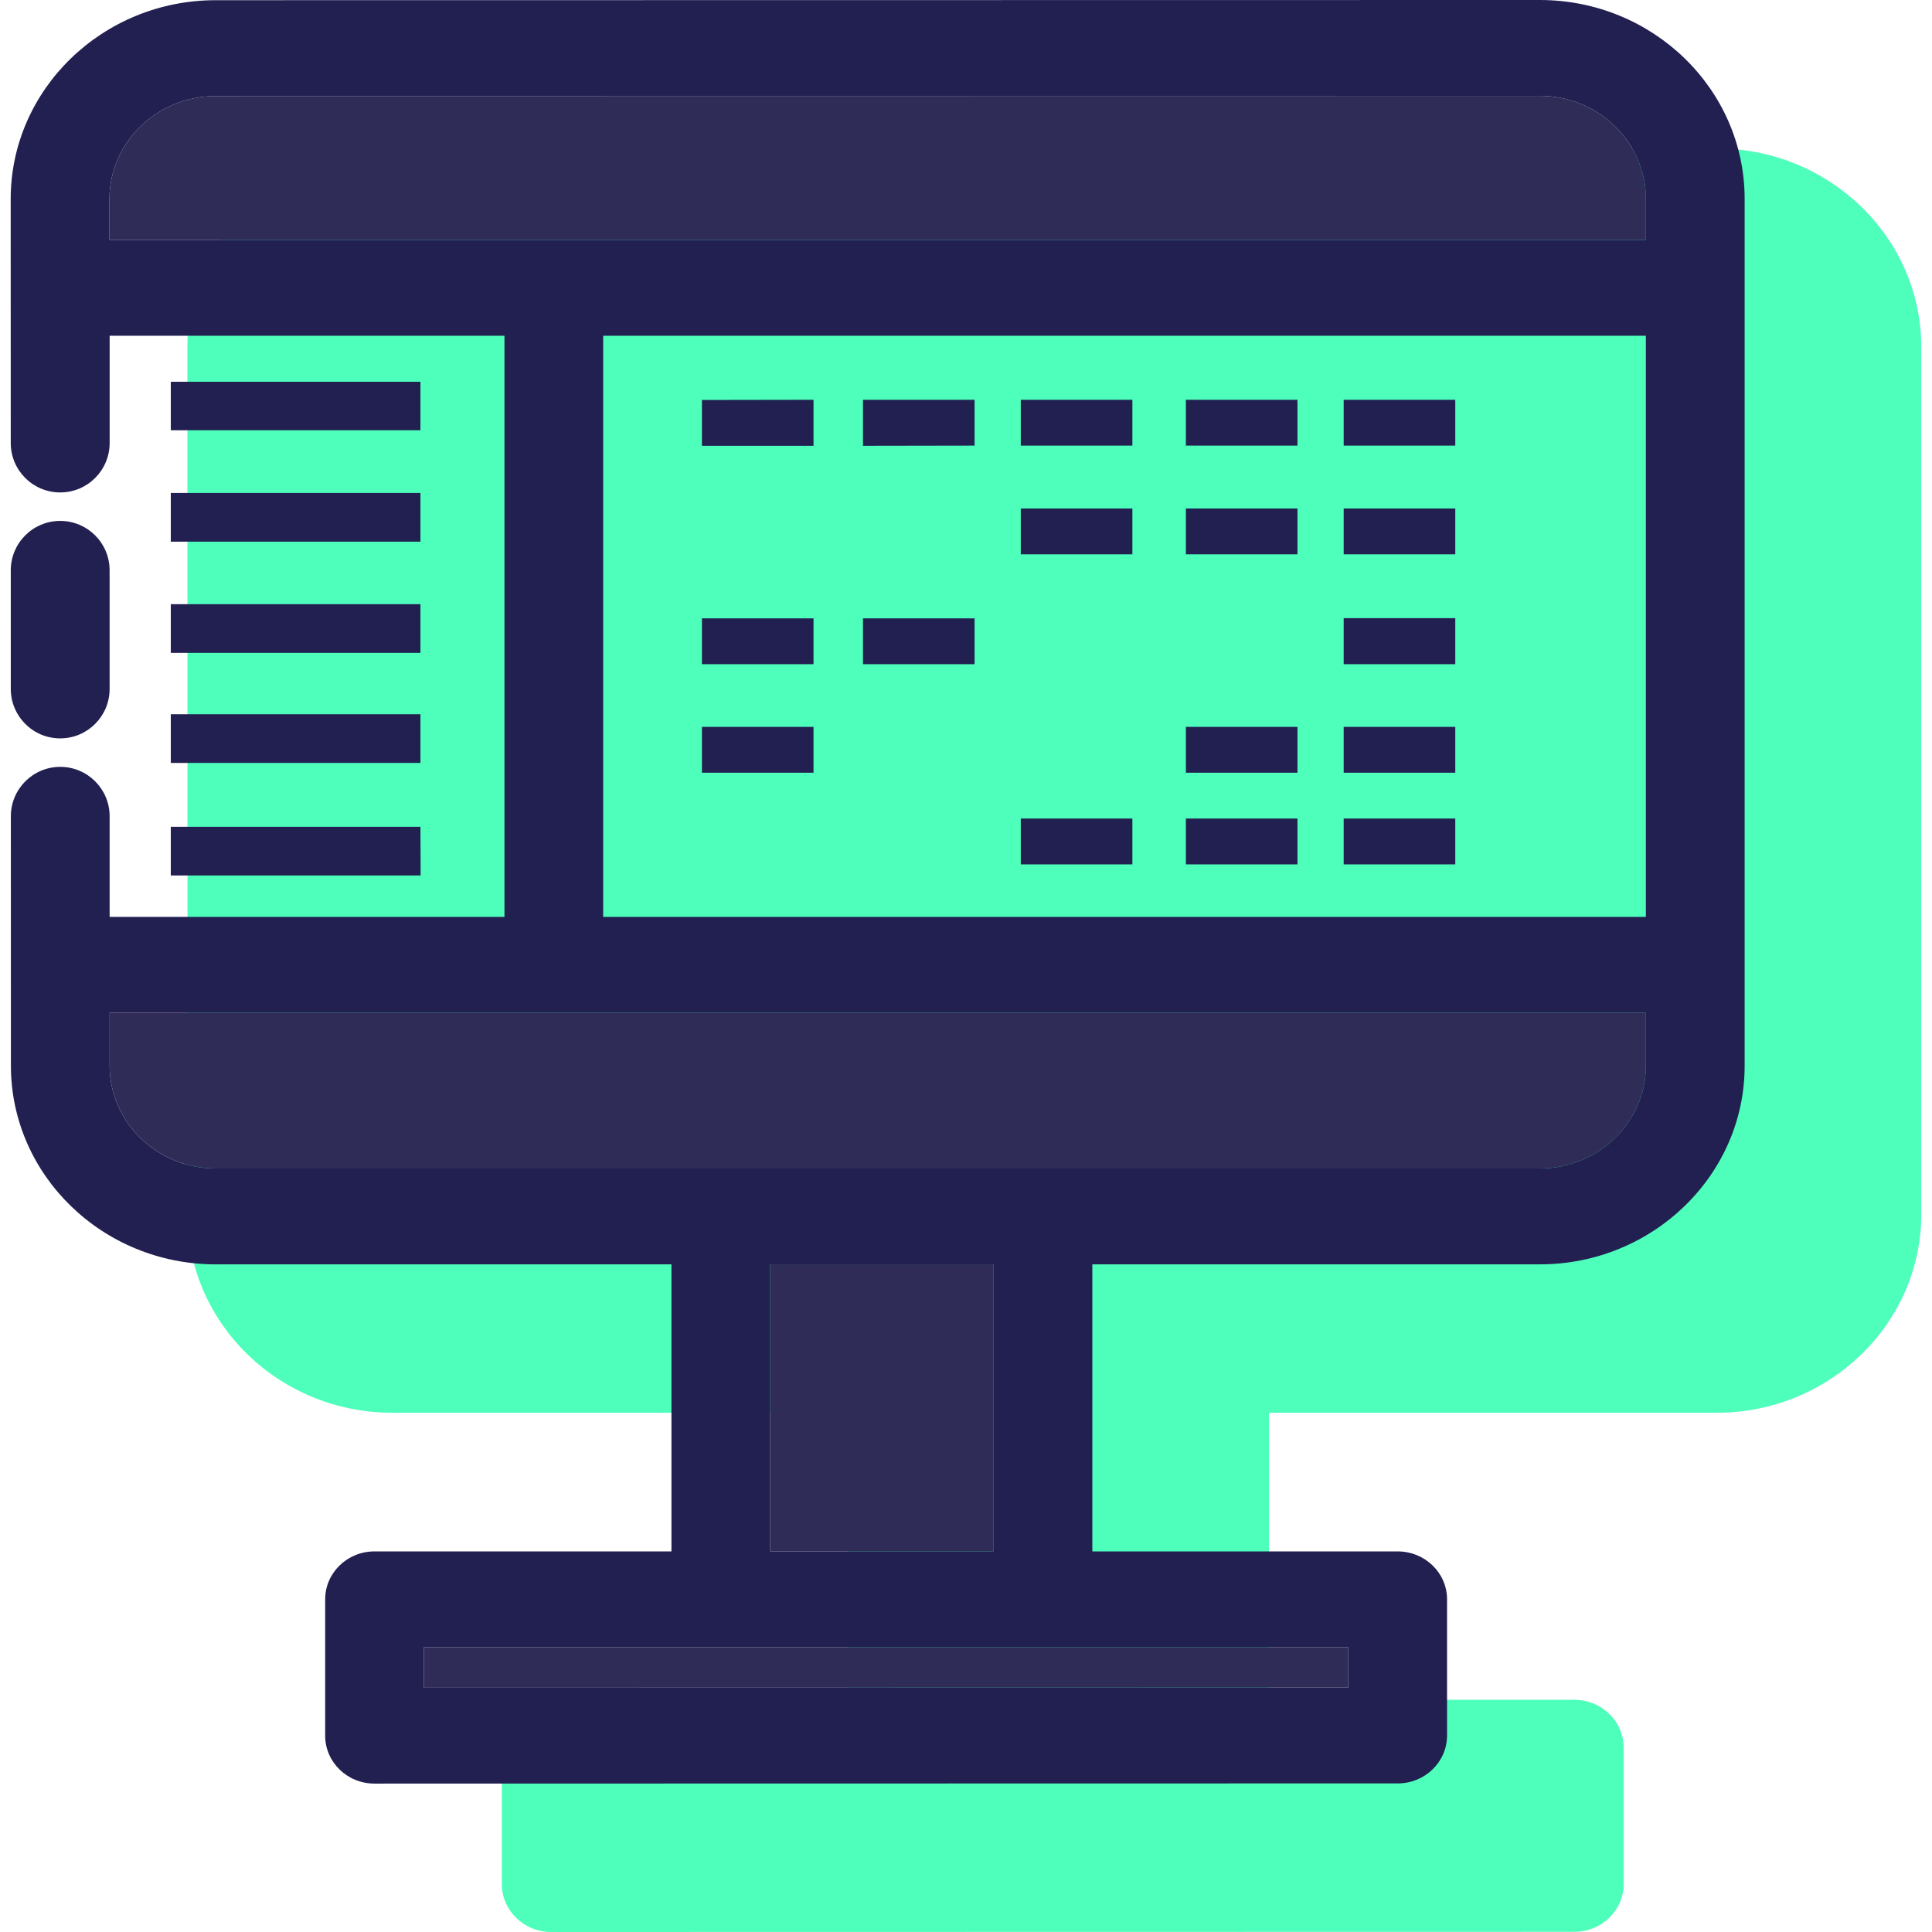
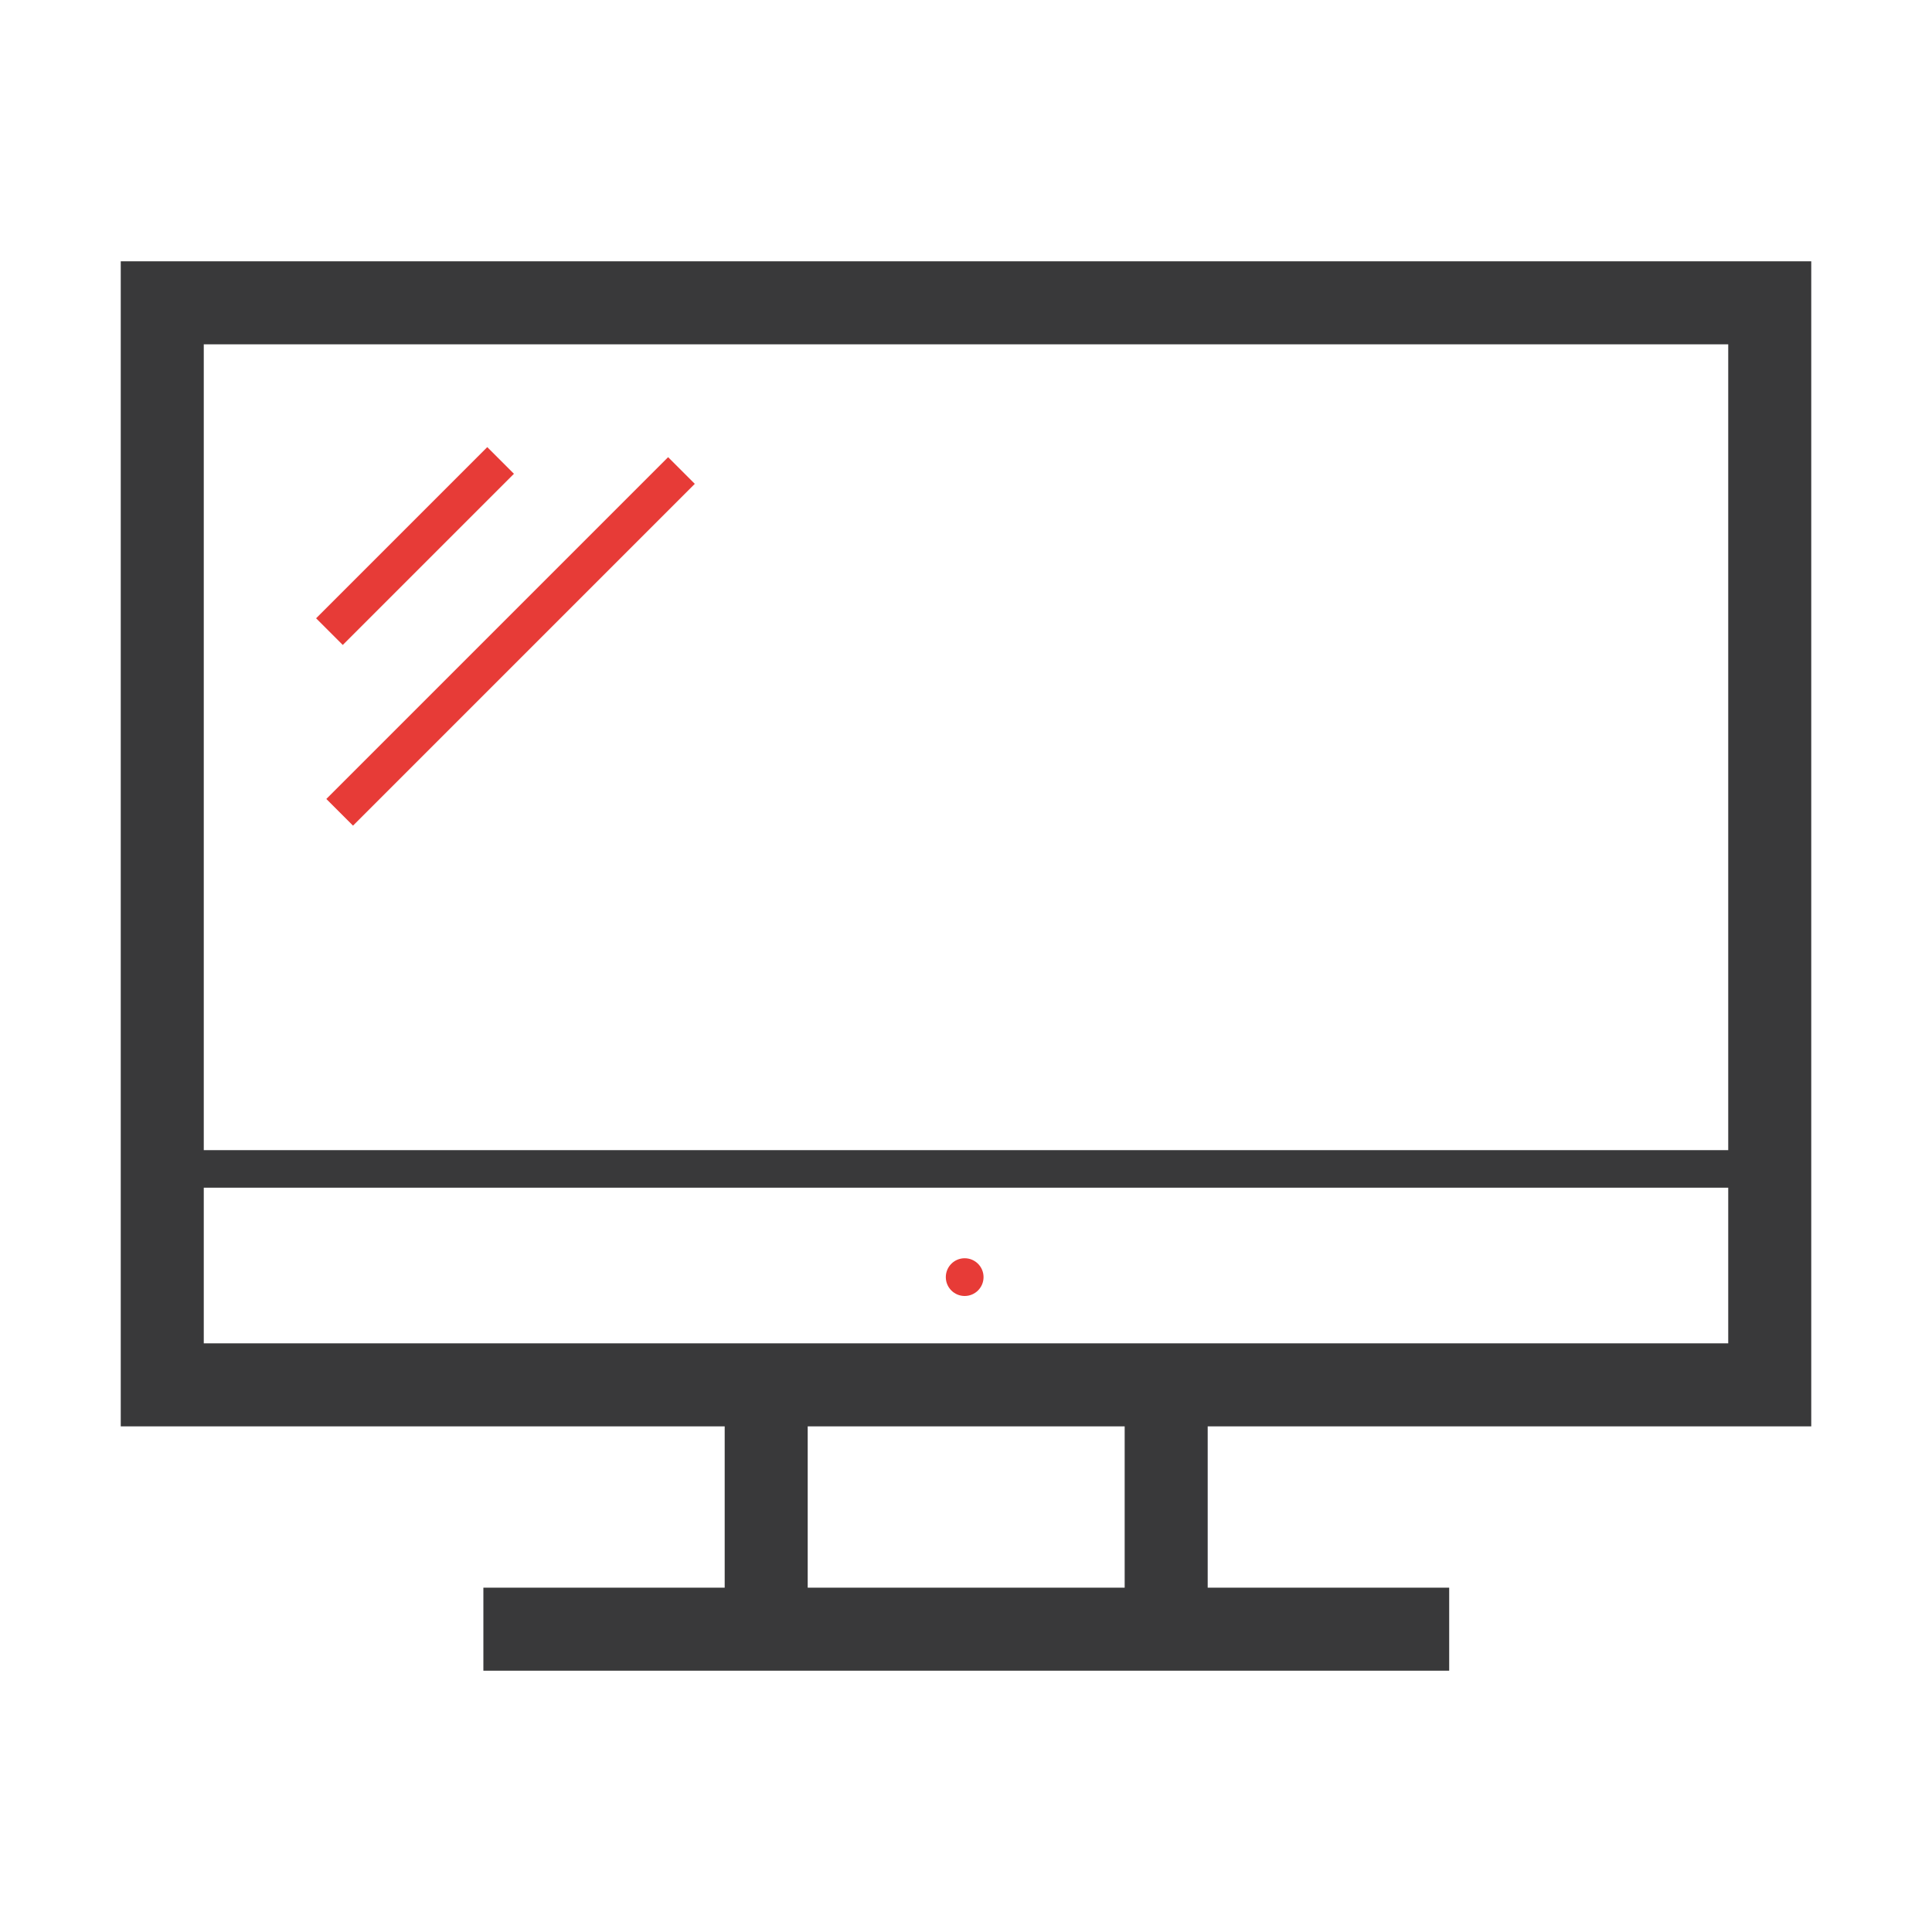
- <svg xmlns="http://www.w3.org/2000/svg" version="1.1" id="Layer_1" viewBox="0 0 275.972 275.972" xml:space="preserve">
-   <g>
-     <g>
-       <g>
-         <path style="fill:#4EFFBB;" d="M245.193,21.202L56.045,21.229c-16.132,0-29.279,12.736-29.279,28.402l0.027,123.798     c0,15.639,13.119,28.375,29.251,28.375h65.103v41.001H78.723c-3.889,0-7.039,3.068-7.039,6.847v19.473     c0,3.78,3.15,6.847,7.039,6.847l146.174-0.027c3.889,0,7.039-3.068,7.039-6.847v-19.446c0-3.78-3.15-6.847-7.066-6.847h-43.603     v-41.001h63.926c16.132,0,29.279-12.763,29.251-28.402V49.604C274.444,33.938,261.325,21.202,245.193,21.202z" />
-       </g>
-       <g>
-         <g id="XMLID_13_">
-           <g>
-             <polygon style="fill:#302C58;" points="192.592,235.298 192.592,241.05 60.55,241.077 60.55,235.298      " />
-             <rect x="110.015" y="180.602" style="fill:#302C58;" width="31.908" height="41.001" />
-             <path style="fill:#302C58;" d="M235.1,28.402v5.861H15.633V28.43c0-8.107,6.82-14.708,15.173-14.708l189.148-0.027       C228.307,13.694,235.1,20.295,235.1,28.402z" />
-             <path style="fill:#302C58;" d="M235.1,152.2c0.027,8.107-6.792,14.708-15.146,14.708h-70.965h-46.013h-72.17       c-8.354,0-15.146-6.573-15.146-14.708v-7.532H235.1C235.1,144.668,235.1,152.2,235.1,152.2z" />
-             <path style="fill:#222051;" d="M219.954,0L30.806,0.027c-16.132,0-29.279,12.736-29.279,28.402l0.008,34.852       c0,3.9,3.163,7.061,7.064,7.061l0,0c3.9,0,7.064-3.161,7.064-7.064v-15.32h56.394v83.016H15.66v-14.379       c0-3.897-3.161-7.055-7.055-7.055l0,0c-3.897,0-7.058,3.161-7.055,7.058l0.008,35.633c0,15.639,13.119,28.375,29.251,28.375       h65.103v41.001H53.487c-3.889,0-7.039,3.068-7.039,6.847v19.473c0,3.78,3.15,6.847,7.039,6.847l146.175-0.027       c3.889,0,7.039-3.068,7.039-6.847v-19.446c0-3.78-3.15-6.847-7.066-6.847h-43.603v-41.004h63.926       c16.132,0,29.279-12.763,29.251-28.402V28.402C249.205,12.736,236.086,0,219.954,0z M192.592,235.298v5.752L60.55,241.077       v-5.779L192.592,235.298L192.592,235.298z M110.015,221.604v-41.001h31.908v41.001H110.015z M235.1,152.2       c0.027,8.107-6.792,14.708-15.146,14.708H30.806c-8.354,0-15.146-6.573-15.146-14.708v-7.532H235.1       C235.1,144.668,235.1,152.2,235.1,152.2z M235.1,130.974H86.159V47.958H235.1V130.974z M235.1,34.264H15.633V28.43       c0-8.107,6.82-14.708,15.173-14.708l189.148-0.027c8.354,0,15.146,6.601,15.146,14.708L235.1,34.264L235.1,34.264z" />
-             <path style="fill:#222051;" d="M8.599,74.407L8.599,74.407c-3.9,0-7.061,3.161-7.061,7.061l0.003,16.946       c0,3.897,3.161,7.058,7.058,7.058l0,0c3.897,0,7.058-3.161,7.058-7.058V81.468C15.66,77.568,12.499,74.407,8.599,74.407z" />
-             <rect x="191.935" y="116.923" style="fill:#222051;" width="15.94" height="6.546" />
-             <rect x="191.935" y="103.831" style="fill:#222051;" width="15.94" height="6.546" />
-             <rect x="191.935" y="88.302" style="fill:#222051;" width="15.94" height="6.573" />
-             <rect x="191.935" y="72.635" style="fill:#222051;" width="15.94" height="6.546" />
-             <rect x="191.935" y="57.106" style="fill:#222051;" width="15.94" height="6.546" />
-             <rect x="169.394" y="116.923" style="fill:#222051;" width="15.94" height="6.546" />
-             <rect x="169.394" y="103.831" style="fill:#222051;" width="15.94" height="6.546" />
-             <rect x="169.394" y="72.635" style="fill:#222051;" width="15.94" height="6.546" />
-             <rect x="169.394" y="57.106" style="fill:#222051;" width="15.94" height="6.546" />
-             <rect x="145.812" y="116.923" style="fill:#222051;" width="15.94" height="6.546" />
-             <rect x="145.812" y="72.635" style="fill:#222051;" width="15.94" height="6.546" />
-             <rect x="145.812" y="57.106" style="fill:#222051;" width="15.94" height="6.546" />
-             <rect x="123.271" y="88.329" style="fill:#222051;" width="15.94" height="6.546" />
-             <polygon style="fill:#222051;" points="139.211,57.106 139.211,63.652 123.271,63.679 123.271,57.106      " />
-             <rect x="100.264" y="103.831" style="fill:#222051;" width="15.94" height="6.546" />
-             <rect x="100.264" y="88.329" style="fill:#222051;" width="15.94" height="6.546" />
-             <polygon style="fill:#222051;" points="116.205,57.106 116.205,63.679 100.264,63.679 100.264,57.133      " />
-             <polygon style="fill:#222051;" points="60.057,118.101 60.085,125.058 24.397,125.058 24.397,118.101      " />
-             <rect x="24.397" y="102.024" style="fill:#222051;" width="35.66" height="6.957" />
-             <rect x="24.397" y="86.302" style="fill:#222051;" width="35.66" height="6.957" />
-             <rect x="24.397" y="70.417" style="fill:#222051;" width="35.66" height="6.957" />
-             <rect x="24.397" y="54.531" style="fill:#222051;" width="35.66" height="6.929" />
-           </g>
-         </g>
-       </g>
-     </g>
+ <svg xmlns="http://www.w3.org/2000/svg" viewBox="0 0 1024 1024" class="icon" version="1.1" fill="#000000">
+   <g id="SVGRepo_bgCarrier" stroke-width="0" />
+   <g id="SVGRepo_tracerCarrier" stroke-linecap="round" stroke-linejoin="round" />
+   <g id="SVGRepo_iconCarrier">
+     <path d="M511.3 676.9m-10 0a10 10 0 1 0 20 0 10 10 0 1 0-20 0Z" fill="#E73B37" />
+     <path d="M960 756V138.5H64V756h320.1v85.5H256.2v44h511.9v-44h-128V756H960zM108 182.5h808v427.1H108V182.5z m488.1 659h-168V756h168v85.5zM108 712v-82.5h808V712H108z" fill="#39393A" />
+     <path d="M167.536 327.703l90.72-90.721 14.143 14.142-90.721 90.72zM172.959 423.469l181.159-181.16 14.142 14.143L187.1 437.61z" fill="#E73B37" />
  </g>
</svg>
